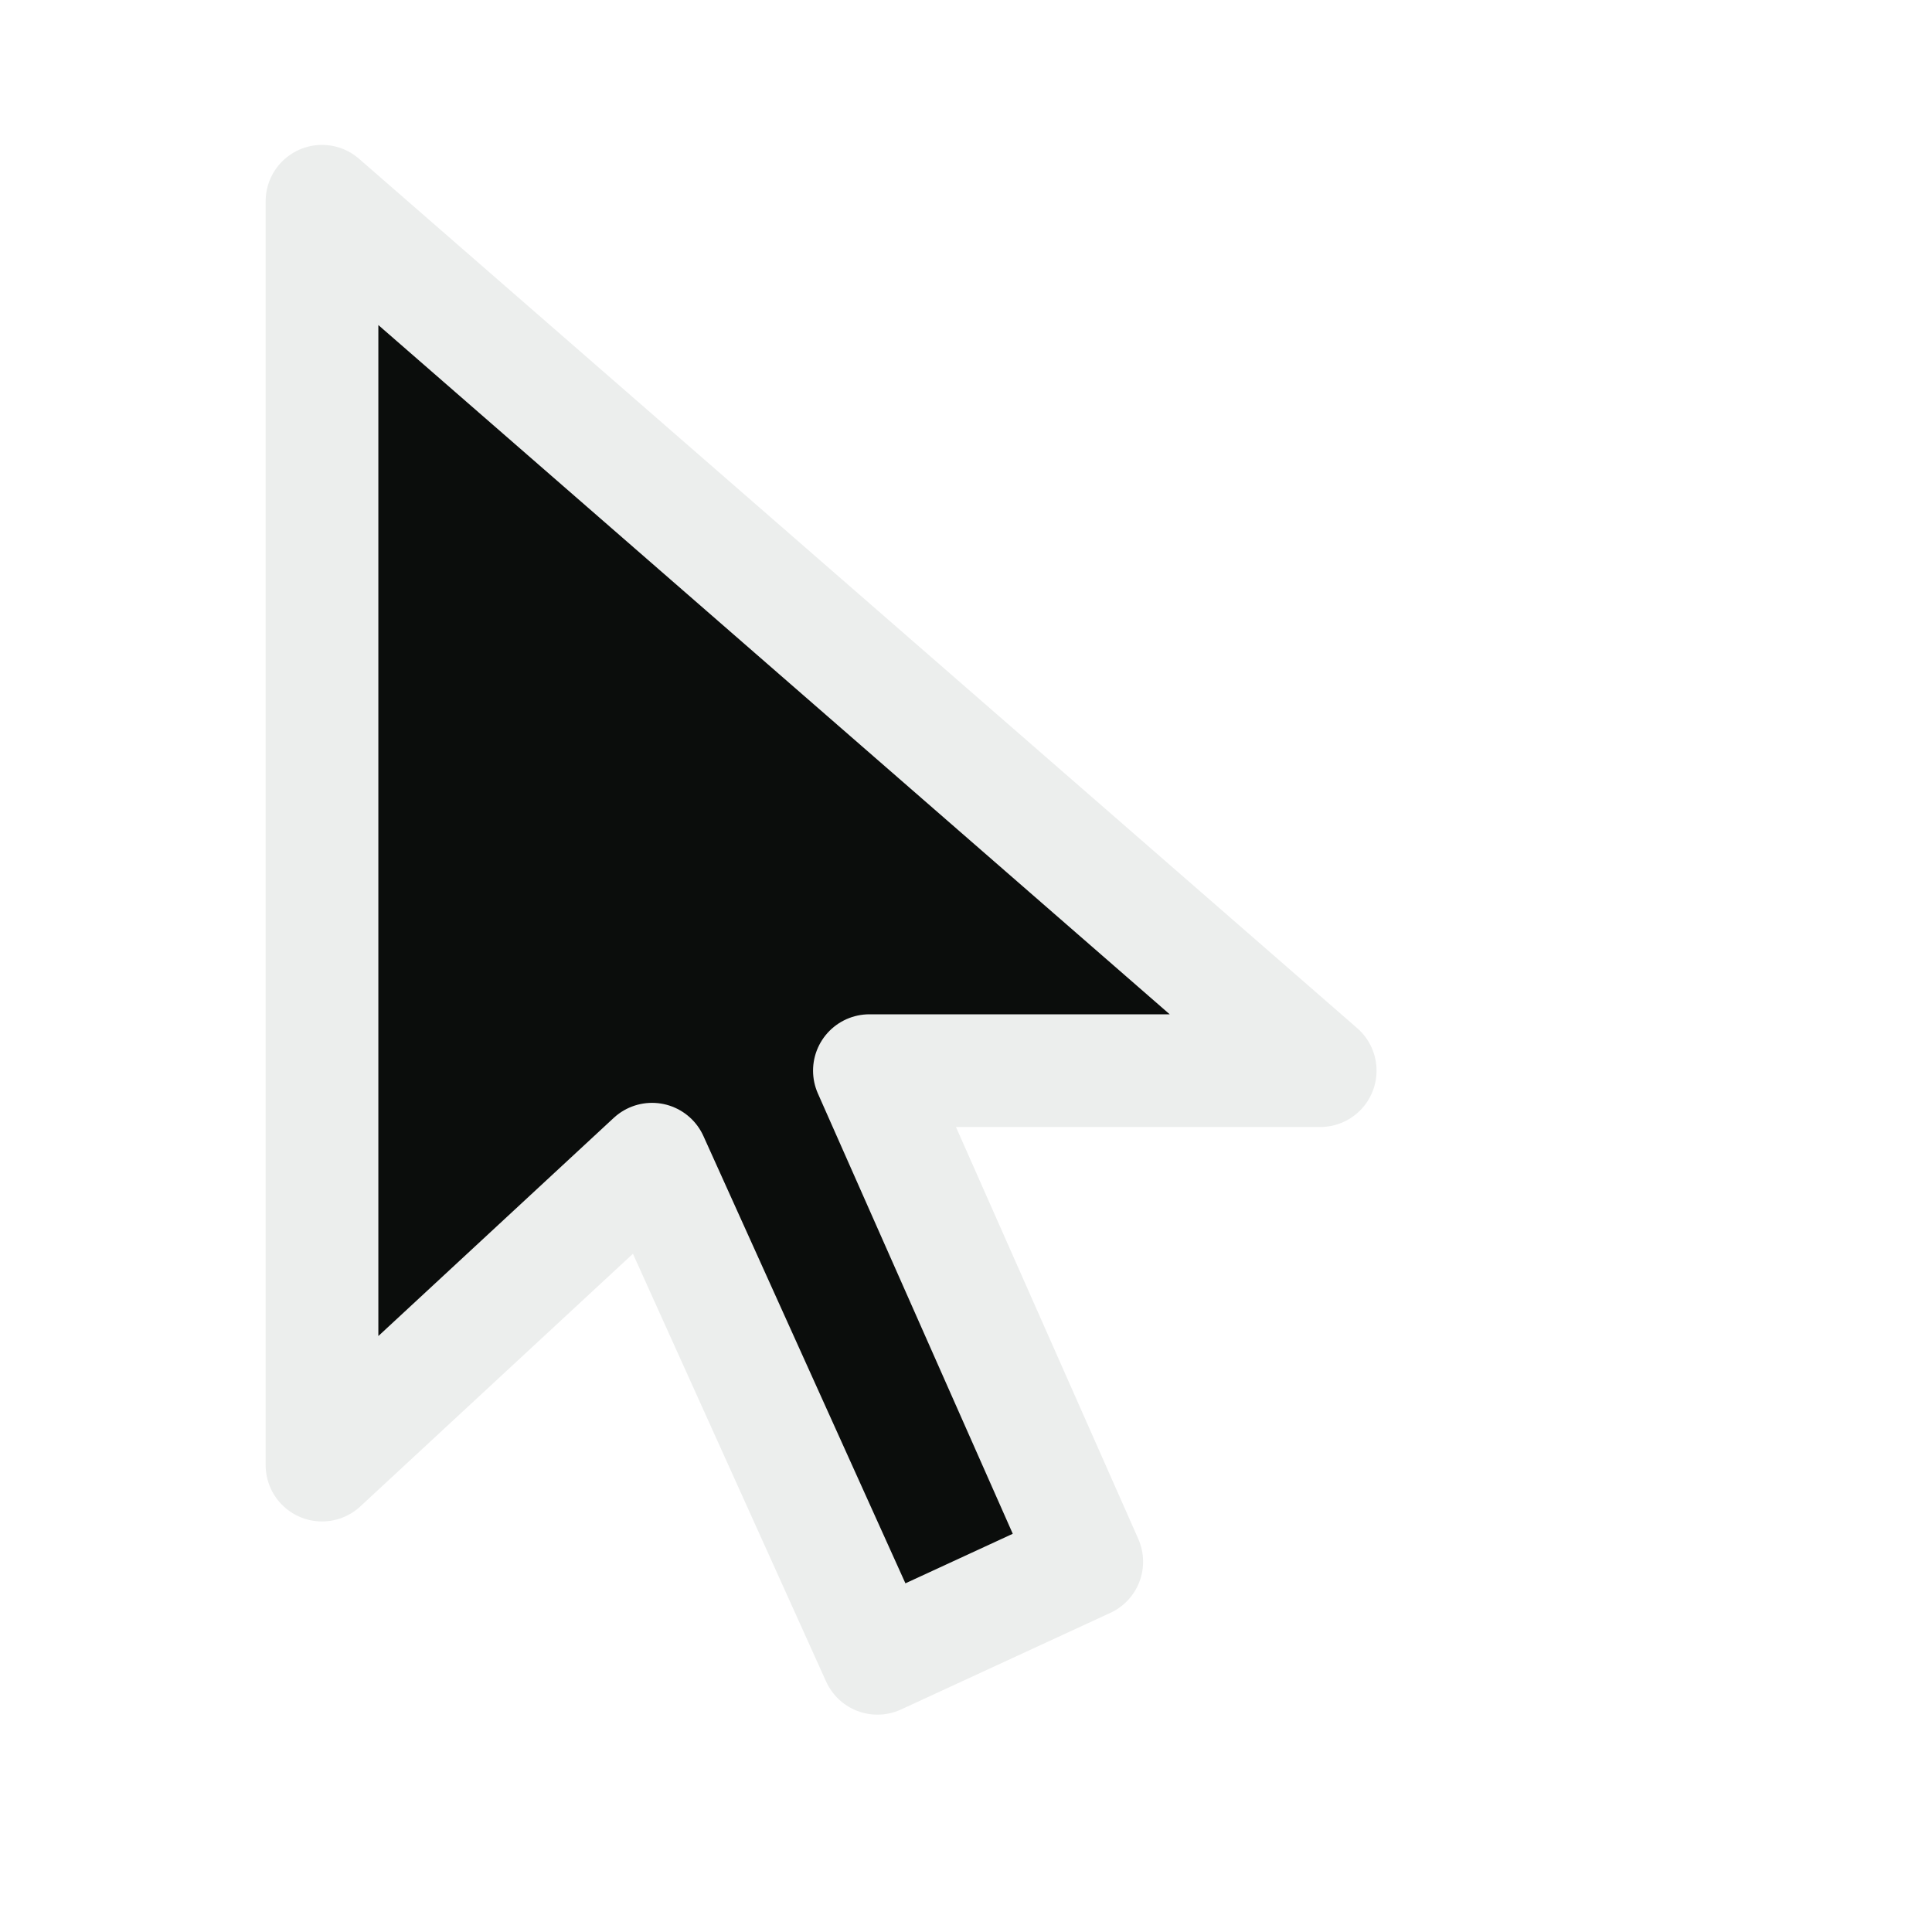
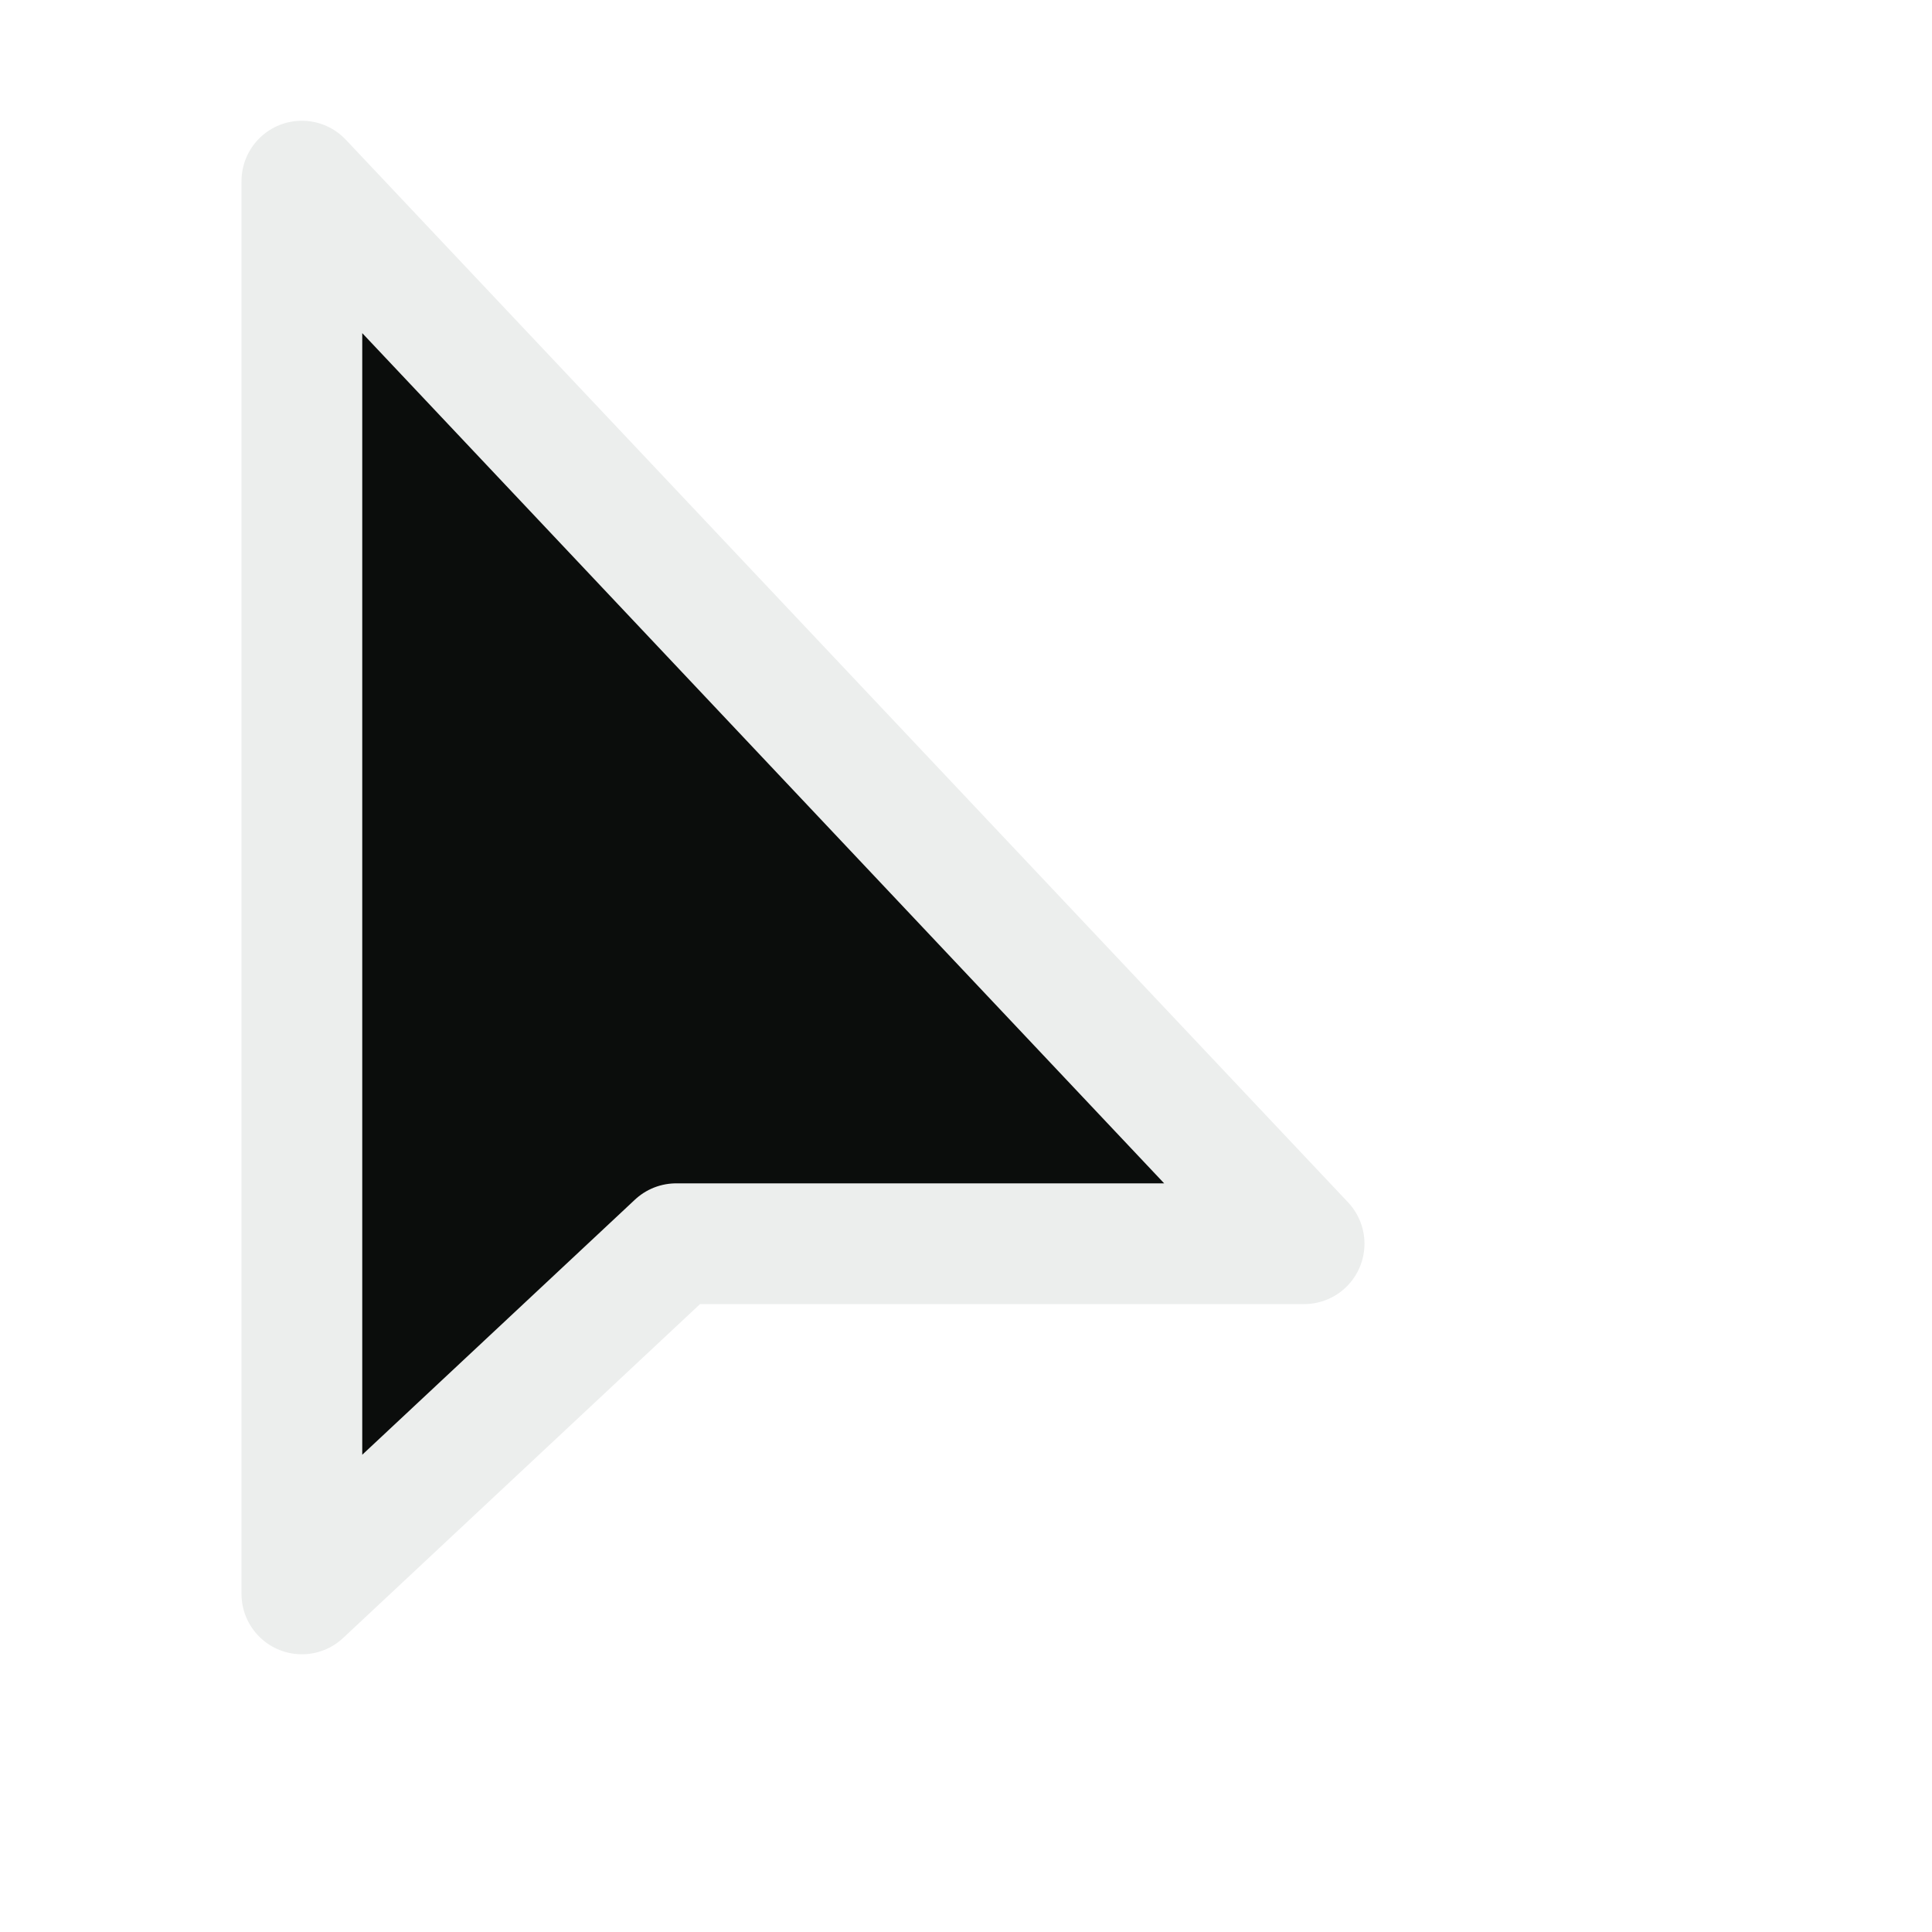
- <svg xmlns="http://www.w3.org/2000/svg" width="24" height="24" viewBox="0 0 24 24">
-   <path d="M4 2.5 L4 18.2 L8.1 14.4 L10.9 20.6 L13.5 19.4 L10.8 13.3 L16.4 13.3 Z" fill="#0b0d0c" stroke="#eceeed" stroke-width="1.4" stroke-linejoin="round" />
+ <svg xmlns="http://www.w3.org/2000/svg" width="16" height="16" viewBox="0 0 16 16">
+   <path d="M2.5 1.5 L2.5 13.2 L5.6 10.3 L10.8 10.3 Z" fill="#0b0d0c" stroke="#eceeed" stroke-width="1" stroke-linejoin="round" />
</svg>
